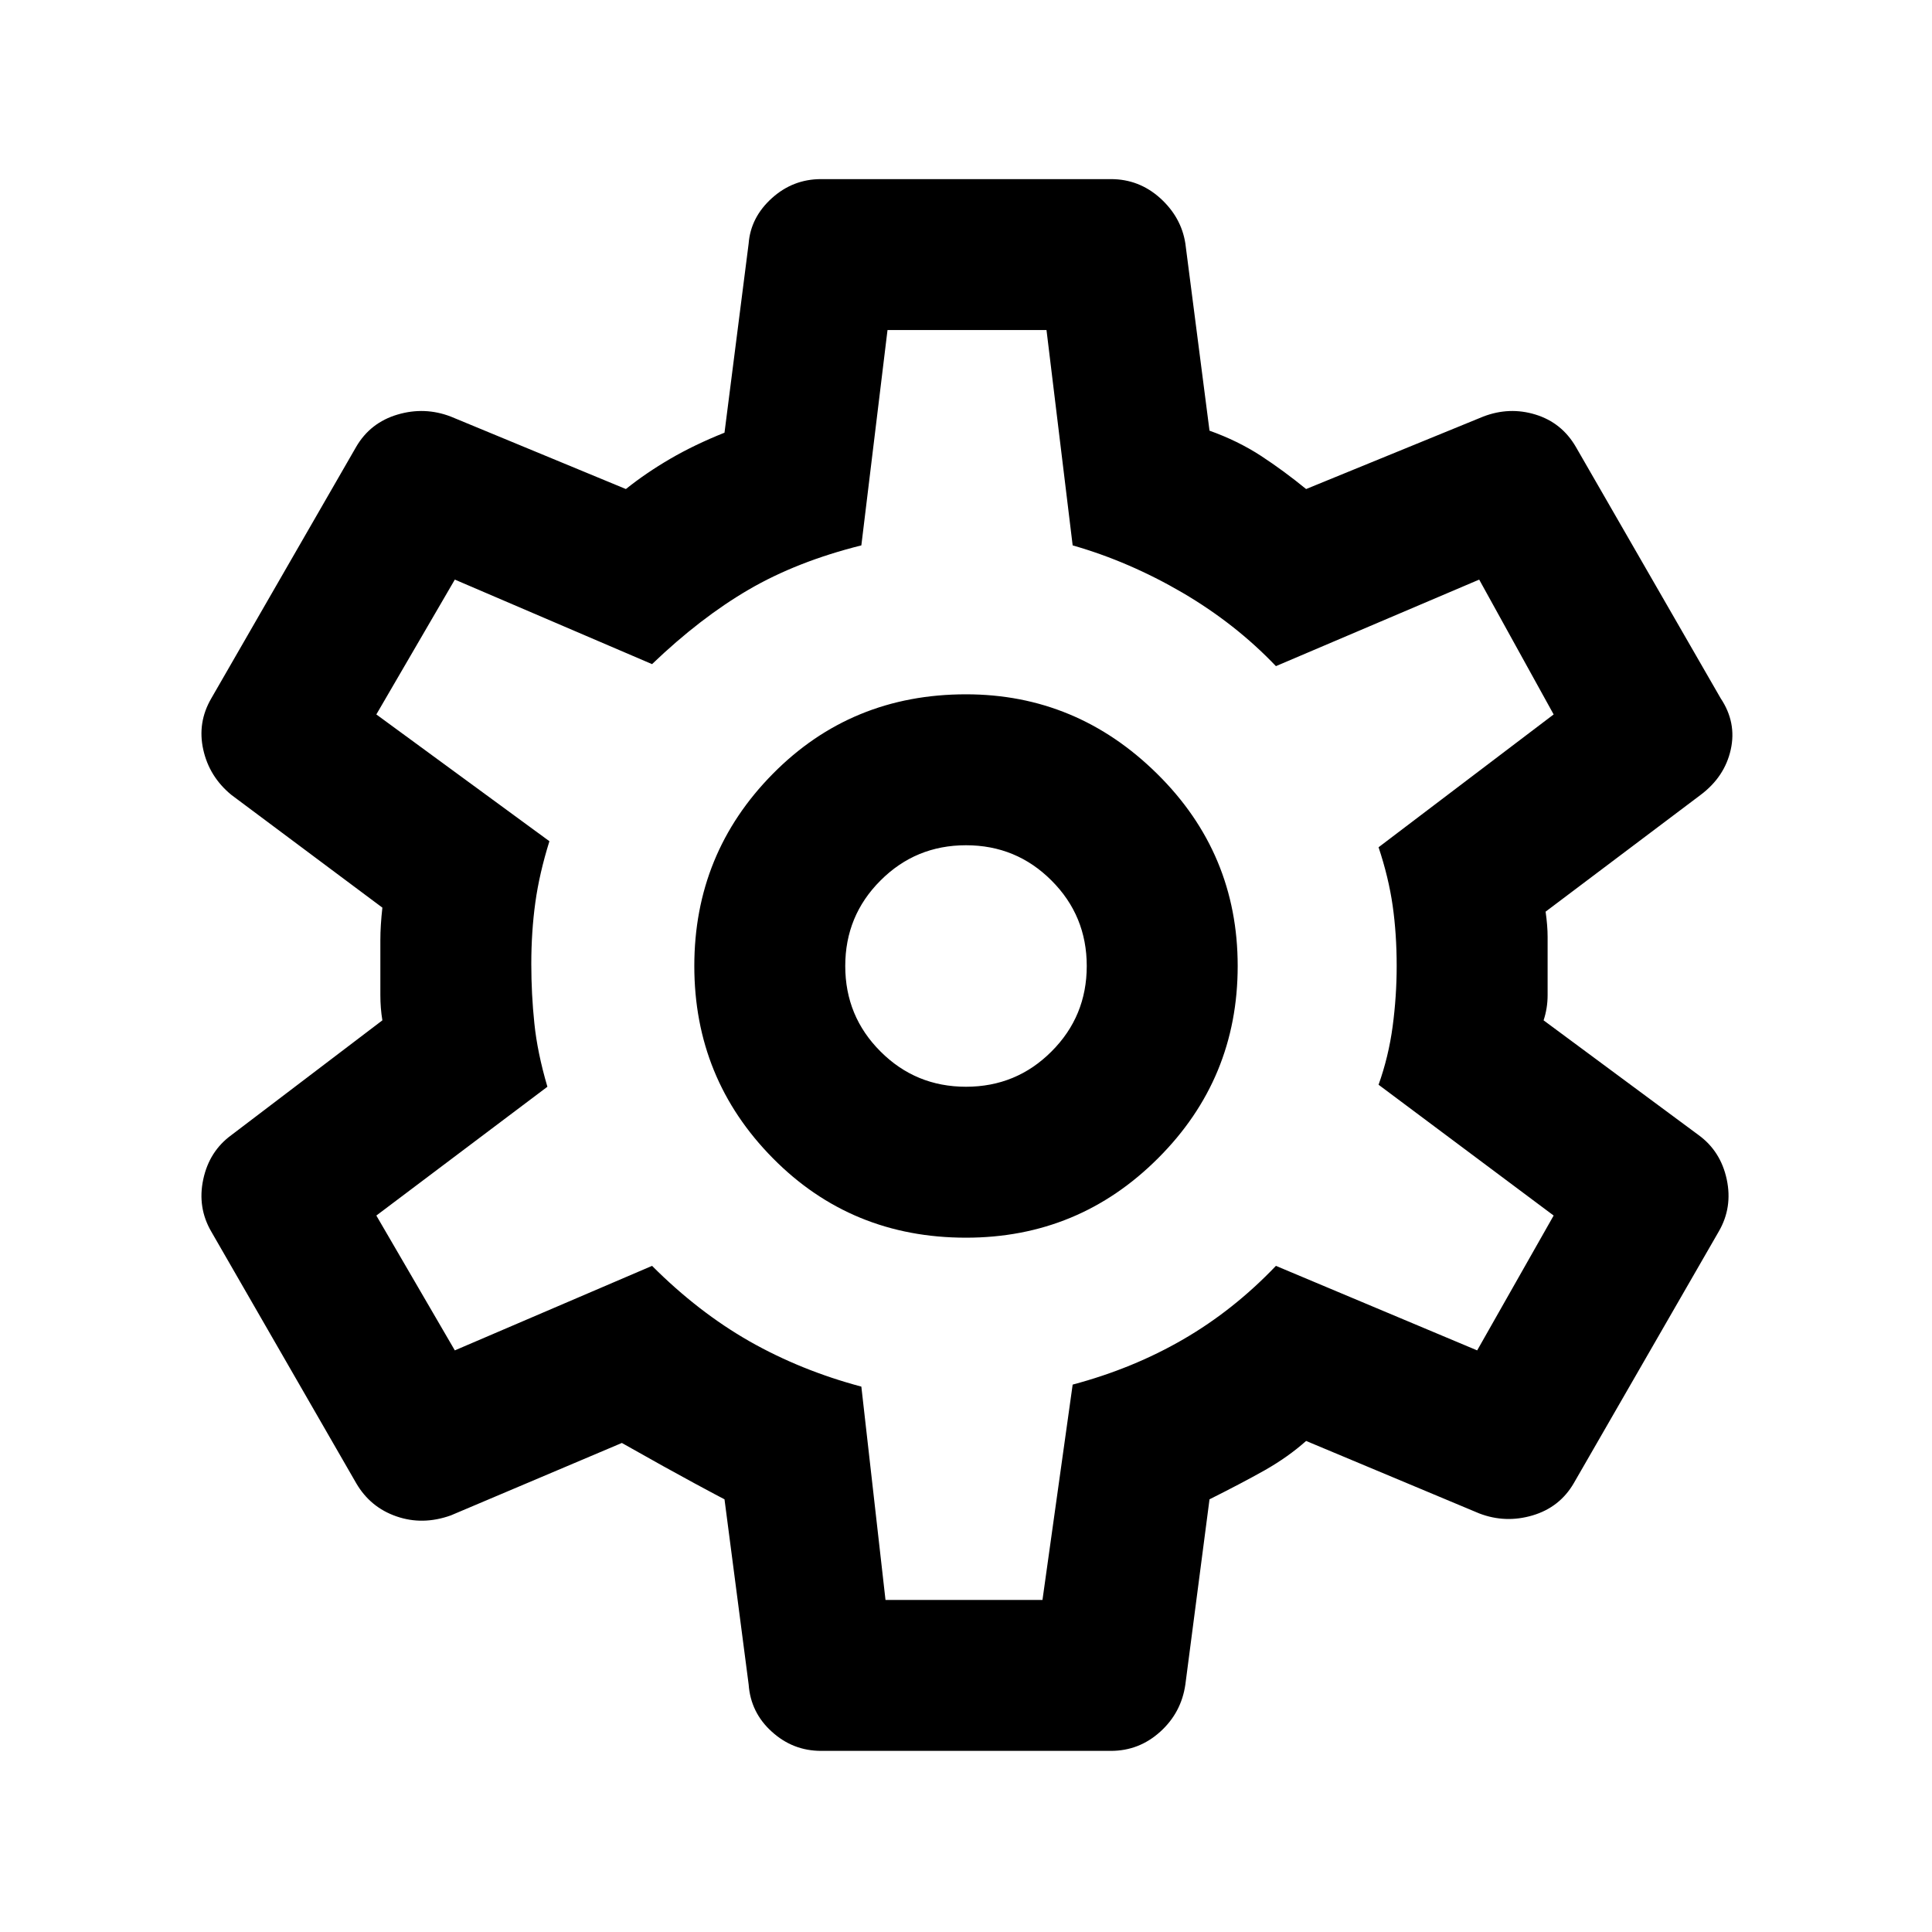
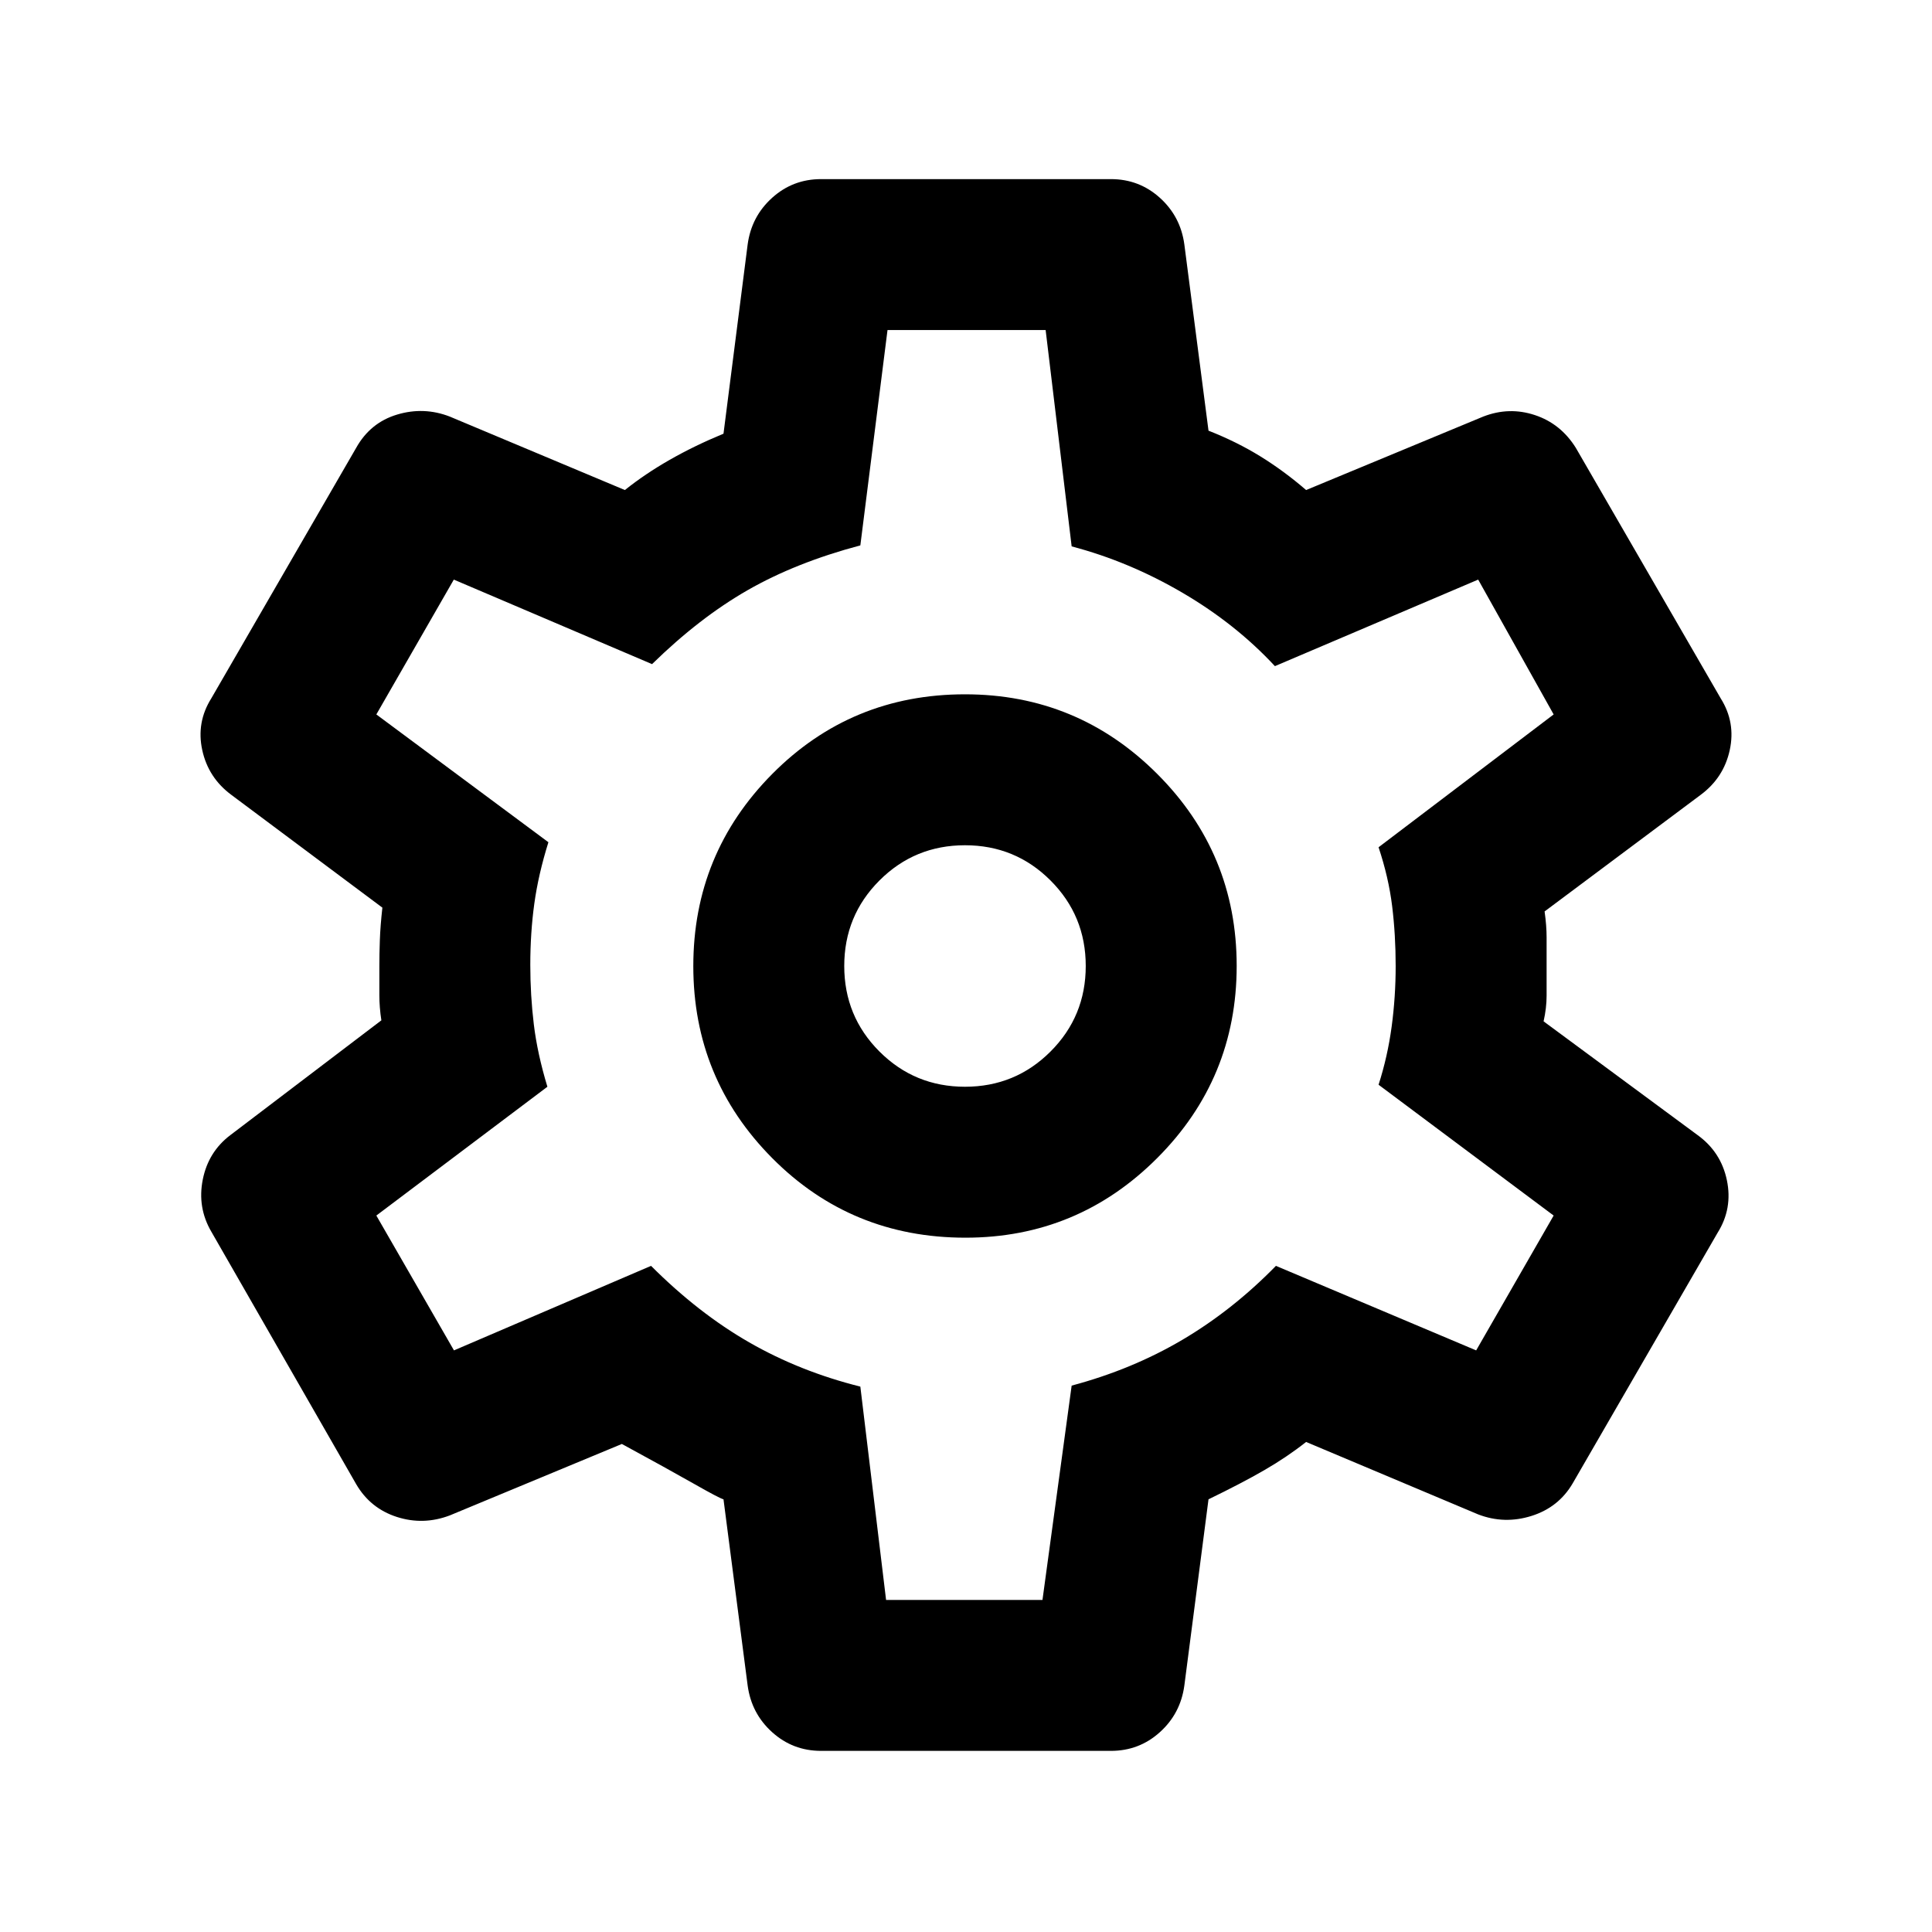
- <svg xmlns="http://www.w3.org/2000/svg" viewBox="0 0 24 24">
-   <path d="M13.8 21.75h-3.6q-.35 0-.612-.238-.263-.237-.288-.587l-.3-2.3q-.05-.025-.375-.2-.325-.175-.9-.5l-2.125.9q-.35.125-.675.012-.325-.112-.5-.412l-1.8-3.125q-.175-.3-.1-.65.075-.35.35-.55l1.875-1.425q-.025-.15-.025-.313v-.687q0-.175.025-.4l-1.875-1.4q-.275-.225-.35-.563-.075-.337.1-.637l1.8-3.125q.175-.3.513-.4.337-.1.662.025l2.175.9q.25-.2.55-.375.3-.175.675-.325l.3-2.35q.025-.325.288-.563.262-.237.612-.237h3.6q.35 0 .613.237.262.238.312.563l.3 2.325q.35.125.638.312.287.188.562.413l2.2-.9q.325-.125.65-.025t.5.4l1.8 3.125q.2.3.125.637-.075.338-.375.563l-1.925 1.45q.025.175.025.312v.725q0 .163-.05.313L21.1 14.1q.275.2.35.55.075.35-.1.65l-1.8 3.125q-.175.3-.512.4-.338.1-.663-.025l-2.15-.9q-.225.2-.512.363-.288.162-.688.362l-.3 2.3q-.05.35-.312.587-.263.238-.613.238ZM12 15.375q1.4 0 2.387-.988.988-.987.988-2.387t-1-2.387q-1-.988-2.375-.988-1.425 0-2.4.988-.975.987-.975 2.387t.975 2.387q.975.988 2.4.988Zm0-1.875q-.625 0-1.062-.438Q10.5 12.625 10.5 12t.438-1.062Q11.375 10.5 12 10.5t1.062.438q.438.437.438 1.062t-.438 1.062q-.437.438-1.062.438Zm0-1.525Zm-1 7.9h1.95l.375-2.675q.75-.2 1.375-.563.625-.362 1.15-.912l2.5 1.05.95-1.675-2.175-1.625q.125-.35.175-.725.05-.375.05-.75 0-.4-.05-.75t-.175-.725l2.175-1.65-.925-1.675-2.525 1.075q-.5-.525-1.162-.913-.663-.387-1.363-.587L13 4.1h-1.975L10.7 6.775q-.8.2-1.4.55-.6.35-1.2.925L5.65 7.2l-.975 1.675 2.15 1.575q-.125.4-.175.762-.05.363-.05.763 0 .375.038.737.037.363.162.788l-2.125 1.6.975 1.675 2.45-1.05q.575.575 1.212.938.638.362 1.388.562Z" />
+ <svg xmlns="http://www.w3.org/2000/svg" viewBox="0 96 960 960">
+   <path d="M552 966H408q-14.038 0-24.333-9.286-10.295-9.285-12.167-23.214l-12-92.5q-2-.5-14.75-7.75T309 813.5L223.5 849q-13.167 5-26.333.75Q184 845.5 177 833.5L105 708q-7-12-4.25-25.846T114.5 660l75-57q-1-6.475-1-12.487V576q0-6 .25-13t1.25-16l-75-56q-11.5-8.5-14.5-22.279T105 443l72-124.5q7-12.5 20.32-16.5t26.18 1l87 36.5q10-8 22.25-15t26.75-13l12-94q1.872-13.929 12.167-23.214Q393.962 185 408 185h144q14.038 0 24.333 9.286 10.295 9.285 12.167 23.214l12 92.5q14 5.5 25.75 12.75T649 339.5l88-36.5q12.833-5 25.667-.75Q775.5 306.5 783 318.5L855 443q7.5 11.942 4.5 25.721T845 491l-77.5 57.891q1 7.109 1 12.859v28.925q0 6.175-1.5 12.825l76.5 56.5q11.667 8.423 14.583 22.462Q861 696.5 853.5 708.5l-72 124.5q-7 12-20.488 16.25-13.489 4.25-26.512-.75l-85.5-36q-9.5 7.5-20.75 14T600.5 841l-12 92.5q-1.872 13.929-12.167 23.214Q566.038 966 552 966Zm-72.269-255Q535.5 711 575 671.449q39.5-39.55 39.5-95.5 0-55.949-39.536-95.449Q535.429 441 479.5 441q-56.5 0-95.75 39.551-39.25 39.55-39.25 95.5 0 55.949 39.25 95.449t95.981 39.5Zm-.231-75q-25 0-42.5-17.5T419.5 576q0-25 17.5-42.5t42.5-17.5q25 0 42.5 17.5t17.5 42.5q0 25-17.5 42.5T479.5 636Zm0-60.5ZM440.288 891H518l14.5-106.5q30-8 55-22.75T634 725l99.5 42 38.5-67-87-65q4.5-14 6.5-28.84 2-14.841 2-30.16 0-15.5-1.75-29.75T685 517l87-66-37.5-67-101 43q-19.5-21-46-36.5t-55-23L519.571 260H441l-13.5 107q-32 8.5-56 22.25T324 426l-98.5-42-38.5 67 85.5 63.5q-5 16-7 30.5t-2 30.47q0 15.03 1.75 29.53 1.75 14.5 6.75 31l-85 64 38.576 67 97.924-42q23.5 23.5 48.75 38t55.25 22l12.788 106Z" />
</svg>
